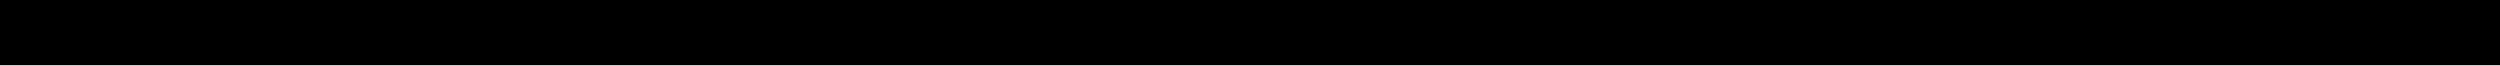
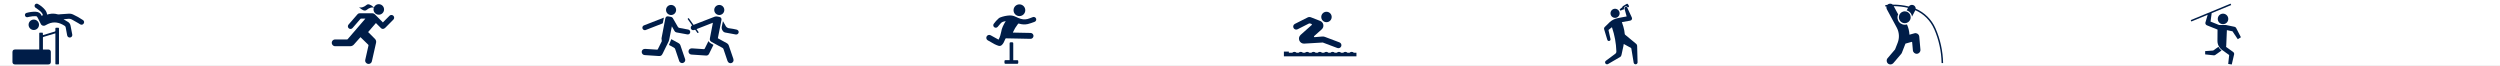
<svg xmlns="http://www.w3.org/2000/svg" viewBox="0 0 3836.58 100">
  <defs>
    <style>
      .cls-1 {
        fill: #fff;
      }

      .cls-2 {
        fill: #001d48;
      }
    </style>
  </defs>
  <g id="Layer_3" data-name="Layer 3">
-     <rect className="cls-1" width="3836.58" height="100" />
+     <rect class="cls-1" width="3836.58" height="100" />
  </g>
  <g id="Layer_1" data-name="Layer 1">
    <g>
-       <path className="cls-2" d="M63.64,75.82V51.51c0-1.37.27-1.65,1.61-1.65H68a1.12,1.12,0,0,1,1.26,1.25V53.6a6.32,6.32,0,0,0,.77-.14c5.84-1.77,11.67-3.56,17.51-5.3.64-.2.88-.45.84-1.13-.06-1.12,0-2.25,0-3.37s.34-1.31,1.35-1.33h2.89a1.15,1.15,0,0,1,1.31,1.3v53c0,1.87-.16,2-2,2-.64,0-1.29,0-1.93,0-1.32,0-1.59-.27-1.59-1.57q0-8.34,0-16.69V50.92l-3.4,1q-7.41,2.25-14.84,4.48c-.52.16-.88.29-.88,1,0,5.95,0,11.9,0,17.85,0,.13,0,.25.05.5.34,0,.67,0,1,0h7.24a3.59,3.59,0,0,1,3.85,3.86q0,7.57,0,15.15a3.58,3.58,0,0,1-3.83,3.88H26.39a3.58,3.58,0,0,1-3.86-3.94v-15c0-2.57,1.41-4,4-4H63.64Z" transform="translate(-3.42 0.24)" />
-       <path className="cls-2" d="M67.75,24.38c1.36-1.23,1.64-2.12.69-3.57a18.76,18.76,0,0,0-3.37-4c-2.2-1.86-4.61-3.48-7-5.16A3.51,3.51,0,0,1,56.56,8a3.27,3.27,0,0,1,2.9-2.58,3.46,3.46,0,0,1,1.94.34,37.78,37.78,0,0,1,11,8.92,13.59,13.59,0,0,1,3.27,7.46c1.2-.29,2.33-.61,3.48-.85a25.45,25.45,0,0,1,12.59.41c1.56.45,3.06,0,4.58-.08,4.39-.27,8.78-.59,13.17-.9a12.25,12.25,0,0,1,5.72,1.11,106.18,106.18,0,0,1,15.6,8.77,3.7,3.7,0,0,1,1.07,5.19,3.84,3.84,0,0,1-5.21,1.43c-1-.56-2-1.27-3-1.86-3.15-1.81-6.32-3.58-9.47-5.38a9.89,9.89,0,0,0-6.09-1.35c-2.39.24-4.79.34-7.25.71.28.15.57.28.85.44,2.12,1.26,4.29,2.44,6.34,3.81A8.45,8.45,0,0,1,111.66,39c1,4.65,1.9,9.31,2.69,14a3.82,3.82,0,0,1-3.44,4.34,4,4,0,0,1-4.45-3.47c-.71-4.08-1.51-8.14-2.26-12.22a3.17,3.17,0,0,0-1.43-2.18c-8-5.21-16.42-7.2-25.53-3-1.4.64-2.78,1.35-4.11,2.11a5,5,0,0,1-7.21-2.34c-1.29-2.58-2.55-5.17-3.85-7.75-.47-.92-1-1.78-1.51-2.69a2.12,2.12,0,0,0-1.93-1.19,37.69,37.69,0,0,0-10.05.89c-.95.18-1.88.44-2.83.62a3.36,3.36,0,0,1-4-2.57,3.29,3.29,0,0,1,2.41-4A47.36,47.36,0,0,1,58,17.76c4.2.19,7.43,1.8,9.21,5.79.11.24.25.45.38.68A2,2,0,0,0,67.75,24.38Z" transform="translate(-3.42 0.24)" />
-       <path className="cls-2" d="M63.28,37.8a8,8,0,1,1-16,0,8,8,0,0,1,16,0Z" transform="translate(-3.42 0.24)" />
+       <path class="cls-2" d="M63.64,75.82V51.51c0-1.37.27-1.65,1.61-1.65H68a1.12,1.12,0,0,1,1.26,1.25V53.6a6.32,6.32,0,0,0,.77-.14c5.84-1.77,11.67-3.56,17.51-5.3.64-.2.88-.45.84-1.13-.06-1.12,0-2.25,0-3.37s.34-1.31,1.35-1.33h2.89a1.15,1.15,0,0,1,1.31,1.3v53c0,1.87-.16,2-2,2-.64,0-1.29,0-1.93,0-1.32,0-1.59-.27-1.59-1.57q0-8.34,0-16.69V50.92l-3.4,1q-7.41,2.25-14.84,4.48c-.52.16-.88.29-.88,1,0,5.95,0,11.9,0,17.85,0,.13,0,.25.05.5.34,0,.67,0,1,0h7.24a3.59,3.59,0,0,1,3.85,3.86q0,7.57,0,15.15a3.58,3.58,0,0,1-3.83,3.88H26.39a3.58,3.58,0,0,1-3.86-3.94v-15c0-2.57,1.41-4,4-4H63.64Z" transform="translate(-3.42 0.24)" />
+       <path class="cls-2" d="M67.75,24.38c1.36-1.23,1.64-2.12.69-3.57a18.76,18.76,0,0,0-3.37-4c-2.2-1.86-4.61-3.48-7-5.16A3.51,3.51,0,0,1,56.56,8a3.27,3.27,0,0,1,2.9-2.58,3.46,3.46,0,0,1,1.94.34,37.78,37.78,0,0,1,11,8.92,13.59,13.59,0,0,1,3.27,7.46c1.2-.29,2.33-.61,3.48-.85a25.45,25.45,0,0,1,12.59.41c1.56.45,3.06,0,4.58-.08,4.39-.27,8.78-.59,13.17-.9a12.25,12.25,0,0,1,5.72,1.11,106.18,106.18,0,0,1,15.6,8.77,3.7,3.7,0,0,1,1.07,5.19,3.84,3.84,0,0,1-5.21,1.43c-1-.56-2-1.27-3-1.86-3.15-1.81-6.32-3.58-9.47-5.38a9.89,9.89,0,0,0-6.09-1.35c-2.39.24-4.79.34-7.25.71.28.15.57.28.85.44,2.12,1.26,4.29,2.44,6.34,3.81A8.45,8.45,0,0,1,111.66,39c1,4.65,1.9,9.31,2.69,14a3.82,3.82,0,0,1-3.44,4.34,4,4,0,0,1-4.45-3.47c-.71-4.08-1.51-8.14-2.26-12.22a3.17,3.17,0,0,0-1.43-2.18c-8-5.21-16.42-7.2-25.53-3-1.4.64-2.78,1.35-4.11,2.11a5,5,0,0,1-7.21-2.34c-1.29-2.58-2.55-5.17-3.85-7.75-.47-.92-1-1.78-1.51-2.69a2.12,2.12,0,0,0-1.93-1.19,37.69,37.69,0,0,0-10.05.89c-.95.18-1.88.44-2.83.62a3.36,3.36,0,0,1-4-2.57,3.29,3.29,0,0,1,2.41-4A47.36,47.36,0,0,1,58,17.76c4.2.19,7.43,1.8,9.21,5.79.11.24.25.45.38.68A2,2,0,0,0,67.75,24.38Z" transform="translate(-3.42 0.24)" />
+       <path class="cls-2" d="M63.28,37.8a8,8,0,1,1-16,0,8,8,0,0,1,16,0Z" transform="translate(-3.42 0.24)" />
    </g>
    <g>
-       <path className="cls-2" d="M1557.85,49.73l.93.05,25.88.52a4.65,4.65,0,0,1,4.6,3.27,4.56,4.56,0,0,1-4.55,5.78c-5.59-.1-11.19-.23-16.78-.35q-10.31-.2-20.61-.41a.83.83,0,0,0-.91.62c-.94,2.14-1.86,4.3-3,6.36a14.69,14.69,0,0,1-2.32,3,5,5,0,0,1-5.48,1.42,41.34,41.34,0,0,1-5.88-2.43c-3.55-1.87-7-3.9-10.49-5.93a4.46,4.46,0,1,1,4.52-7.7l11.11,6.13c.3.17.62.3,1,.49l.12-.22a40.3,40.3,0,0,0,3.88-11.54c.79-5.84,3.56-10.82,6.41-15.79.14-.25.3-.49.56-.93-1.05.28-1.9.55-2.77.72a8.59,8.59,0,0,0-5.43,3.32c-1.3,1.68-2.78,3.23-4.16,4.85a3.81,3.81,0,0,1-5.18.61,3.71,3.71,0,0,1-.9-5.19,52,52,0,0,1,7.7-8.53,7.83,7.83,0,0,1,2.47-1.39,47.62,47.62,0,0,1,14-3,19.18,19.18,0,0,1,9.2,1.9,58.37,58.37,0,0,0,8.17,3.34,20.11,20.11,0,0,0,13.46-.78c1.56-.61,3.14-1.17,4.7-1.78a3.94,3.94,0,0,1,5.29,2,3.89,3.89,0,0,1-2.4,5.18,99.53,99.53,0,0,1-10.37,3.38,26.05,26.05,0,0,1-13.42-.71,1.17,1.17,0,0,0-1.5.43c-1.47,2.12-3,4.17-4.4,6.37-1.2,2-2.15,4.09-3.21,6.15A5.65,5.65,0,0,0,1557.85,49.73Z" transform="translate(-3.42 0.24)" />
-       <path className="cls-2" d="M1552.81,92V66.67c0-1.59.44-2,2-2,.58,0,1.17,0,1.76,0,1.32,0,1.83.52,1.83,1.84v25.6h5c2.59,0,2.67.08,2.67,2.7v1.11c0,1.21-.56,1.77-1.76,1.77-3.91,0-7.83,0-11.74,0-1.94,0-3.89,0-5.83,0-1.31,0-1.82-.53-1.84-1.85,0-.69,0-1.39,0-2.08,0-1.18.54-1.71,1.72-1.72,1.81,0,3.62,0,5.43,0C1552.29,92,1552.5,92,1552.81,92Z" transform="translate(-3.42 0.24)" />
-       <path className="cls-2" d="M1576.84,15.46a9,9,0,1,1-9-9A9,9,0,0,1,1576.84,15.46Z" transform="translate(-3.42 0.24)" />
+       <path class="cls-2" d="M1557.85,49.73l.93.05,25.88.52a4.65,4.65,0,0,1,4.6,3.27,4.56,4.56,0,0,1-4.55,5.78c-5.59-.1-11.19-.23-16.78-.35q-10.31-.2-20.61-.41a.83.83,0,0,0-.91.62c-.94,2.14-1.86,4.3-3,6.36a14.69,14.69,0,0,1-2.32,3,5,5,0,0,1-5.48,1.42,41.34,41.34,0,0,1-5.88-2.43c-3.55-1.87-7-3.9-10.49-5.93a4.46,4.46,0,1,1,4.52-7.7l11.11,6.13c.3.17.62.3,1,.49l.12-.22a40.3,40.3,0,0,0,3.88-11.54c.79-5.84,3.56-10.82,6.41-15.79.14-.25.3-.49.56-.93-1.05.28-1.9.55-2.77.72a8.59,8.59,0,0,0-5.43,3.32c-1.3,1.68-2.78,3.23-4.16,4.85a3.81,3.81,0,0,1-5.18.61,3.71,3.71,0,0,1-.9-5.19,52,52,0,0,1,7.7-8.53,7.83,7.83,0,0,1,2.47-1.39,47.62,47.62,0,0,1,14-3,19.18,19.18,0,0,1,9.2,1.9,58.37,58.37,0,0,0,8.17,3.34,20.11,20.11,0,0,0,13.46-.78c1.56-.61,3.14-1.17,4.7-1.78a3.94,3.94,0,0,1,5.29,2,3.89,3.89,0,0,1-2.4,5.18,99.53,99.53,0,0,1-10.37,3.38,26.05,26.05,0,0,1-13.42-.71,1.17,1.17,0,0,0-1.5.43c-1.47,2.12-3,4.17-4.4,6.37-1.2,2-2.15,4.09-3.21,6.15A5.65,5.65,0,0,0,1557.85,49.73Z" transform="translate(-3.42 0.24)" />
+       <path class="cls-2" d="M1552.81,92V66.67c0-1.59.44-2,2-2,.58,0,1.17,0,1.76,0,1.32,0,1.83.52,1.83,1.84v25.6h5c2.59,0,2.67.08,2.67,2.7v1.11c0,1.21-.56,1.77-1.76,1.77-3.91,0-7.83,0-11.74,0-1.94,0-3.89,0-5.83,0-1.31,0-1.82-.53-1.84-1.85,0-.69,0-1.39,0-2.08,0-1.18.54-1.71,1.72-1.72,1.81,0,3.62,0,5.43,0C1552.29,92,1552.5,92,1552.81,92Z" transform="translate(-3.42 0.24)" />
+       <path class="cls-2" d="M1576.84,15.46a9,9,0,1,1-9-9A9,9,0,0,1,1576.84,15.46Z" transform="translate(-3.42 0.24)" />
    </g>
    <g>
-       <path className="cls-2" d="M1065.54,38.72l-6-8.54c-.24-.34-.62-.67-.65-1s0-1.15.34-1.36a1.53,1.53,0,0,1,1.4.11,4.86,4.86,0,0,1,1,1.37l6.13,8.66,11.33-4.41c7.07-2.75,14.13-5.54,21.23-8.22a8.22,8.22,0,0,1,3.36-.3,28.79,28.79,0,0,1,3.77.72,3.82,3.82,0,0,1,3.13,4.78c-1.83,9.28-3.67,18.56-5.53,27.93l4,2.21c3.33,1.84,6.65,3.68,10,5.48a5.45,5.45,0,0,1,2.71,3.22c2.33,6.89,4.71,13.76,7.06,20.63,1,2.9-.2,5.61-2.82,6.5s-5.21-.47-6.2-3.37q-3.07-9-6.11-18.07a3,3,0,0,0-1.51-1.81c-5.52-3-11-6-16.52-9-2.59-1.43-3.33-2.93-2.79-5.79q2.17-11.33,4.36-22.64c.06-.32.09-.64.17-1.16l-25.07,9.77,2.48,3.54c.52.72,1.2,1.52.15,2.23s-1.54-.25-2-1c-.67-.95-1.4-1.86-2-2.85s-1.07-1.06-2.08-.65a3.79,3.79,0,0,1-5.43-3.32A4.1,4.1,0,0,1,1065.54,38.72Z" transform="translate(-3.42 0.24)" />
-       <path className="cls-2" d="M1034.48,40.18c-1.41,7.08-2.74,13.81-4.1,20.53a12,12,0,0,1-.93,2.81c-3.09,6.35-6.23,12.68-9.36,19-1.28,2.58-2.81,3.42-5.67,3.22Q1003.72,85,993,84.32a4.84,4.84,0,0,1-4.8-5.2c.21-2.73,2.52-4.53,5.47-4.33q9.09.63,18.19,1.17a1.41,1.41,0,0,0,1.09-.65q3.06-6,6-12.11a2.58,2.58,0,0,0,0-1.24,13,13,0,0,1-.35-3.35c1.88-10.12,3.86-20.21,5.8-30.32.54-2.79,2.07-3.88,4.85-3.36,1.18.23,2.34.53,3.52.69a4.59,4.59,0,0,1,3.55,2.57c2.41,4.24,4.92,8.42,7.3,12.68a3.18,3.18,0,0,0,2.56,1.75c4.39.75,8.77,1.6,13.15,2.43a3.76,3.76,0,0,1,3.29,4.44,3.69,3.69,0,0,1-4.48,3.06c-5.57-1-11.12-2-16.68-3.07a4.09,4.09,0,0,1-2.9-2.14C1037.32,45.05,1036,42.78,1034.48,40.18Z" transform="translate(-3.42 0.24)" />
-       <path className="cls-2" d="M1090.71,62.77c1.62,3.26,4.91,4.06,7.53,5.78,0,.08.07.18,0,.23-2.24,4.56-4.45,9.14-6.74,13.67a4.54,4.54,0,0,1-4.62,2.54q-11.07-.69-22.13-1.47a4.81,4.81,0,0,1-4.54-3.43A4.76,4.76,0,0,1,1062,74.9a5.31,5.31,0,0,1,3.76-.92c5.89.42,11.79.77,17.68,1.2a1.39,1.39,0,0,0,1.59-1c1.62-3.39,3.31-6.75,5-10.12C1090.18,63.71,1090.41,63.33,1090.71,62.77Z" transform="translate(-3.42 0.24)" />
-       <path className="cls-2" d="M1030.05,68.77l3.58-8.92,4.21,2.31c2.43,1.33,4.91,2.56,7.24,4a5.94,5.94,0,0,1,2.37,2.7c2.52,7.08,4.9,14.21,7.28,21.34a4.5,4.5,0,0,1-1.38,5.18,4.59,4.59,0,0,1-5.21.66,5,5,0,0,1-2.61-3.29c-2-5.87-4-11.73-5.94-17.61a3.57,3.57,0,0,0-1.89-2.25C1035.1,71.59,1032.55,70.14,1030.05,68.77Z" transform="translate(-3.42 0.24)" />
-       <path className="cls-2" d="M1022.22,26.9c-.53,2.79-1,5.46-1.58,8.12a1.54,1.54,0,0,1-.88.87q-12.48,4.9-25,9.75a3.8,3.8,0,1,1-2.9-7c10-3.92,20-7.79,30-11.68A1.81,1.81,0,0,1,1022.22,26.9Z" transform="translate(-3.42 0.24)" />
-       <path className="cls-2" d="M1112.86,32.18a58.88,58.88,0,0,1,3.48,6.08,7.45,7.45,0,0,0,6.93,5c3.44.29,6.82,1.21,10.23,1.84,2.39.44,3.86,2.29,3.5,4.44a3.84,3.84,0,0,1-4.81,3.07c-5.4-1-10.79-2-16.19-3a4.87,4.87,0,0,1-3.15-2.16,8.36,8.36,0,0,1-1.44-8.19A61.18,61.18,0,0,0,1112.86,32.18Z" transform="translate(-3.42 0.24)" />
-       <path className="cls-2" d="M1033.22,22.81a7.74,7.74,0,1,1,7.79-7.68A7.72,7.72,0,0,1,1033.22,22.81Z" transform="translate(-3.42 0.24)" />
-       <path className="cls-2" d="M1107.42,22.81a7.74,7.74,0,1,1,.16-15.47,7.74,7.74,0,0,1-.16,15.47Z" transform="translate(-3.42 0.24)" />
+       <path class="cls-2" d="M1065.54,38.72l-6-8.54c-.24-.34-.62-.67-.65-1s0-1.15.34-1.36a1.53,1.53,0,0,1,1.4.11,4.86,4.86,0,0,1,1,1.37l6.13,8.66,11.33-4.41c7.07-2.75,14.13-5.54,21.23-8.22a8.22,8.22,0,0,1,3.36-.3,28.79,28.79,0,0,1,3.77.72,3.82,3.82,0,0,1,3.13,4.78c-1.83,9.28-3.67,18.56-5.53,27.93l4,2.21c3.33,1.84,6.65,3.68,10,5.48a5.45,5.45,0,0,1,2.71,3.22c2.33,6.89,4.71,13.76,7.06,20.63,1,2.9-.2,5.61-2.82,6.5s-5.21-.47-6.2-3.37q-3.07-9-6.11-18.07a3,3,0,0,0-1.51-1.81c-5.52-3-11-6-16.52-9-2.59-1.43-3.33-2.93-2.79-5.79q2.17-11.33,4.36-22.64c.06-.32.09-.64.17-1.16l-25.07,9.77,2.48,3.54c.52.72,1.2,1.52.15,2.23s-1.54-.25-2-1c-.67-.95-1.4-1.86-2-2.85s-1.07-1.06-2.08-.65a3.79,3.79,0,0,1-5.43-3.32A4.1,4.1,0,0,1,1065.54,38.72Z" transform="translate(-3.42 0.24)" />
+       <path class="cls-2" d="M1034.48,40.18c-1.41,7.08-2.74,13.81-4.1,20.53a12,12,0,0,1-.93,2.81c-3.09,6.35-6.23,12.68-9.36,19-1.28,2.58-2.81,3.42-5.67,3.22Q1003.72,85,993,84.32a4.84,4.84,0,0,1-4.8-5.2c.21-2.73,2.52-4.53,5.47-4.33q9.09.63,18.19,1.17a1.41,1.41,0,0,0,1.09-.65q3.06-6,6-12.11a2.58,2.58,0,0,0,0-1.24,13,13,0,0,1-.35-3.35c1.88-10.12,3.86-20.21,5.8-30.32.54-2.79,2.07-3.88,4.85-3.36,1.18.23,2.34.53,3.52.69a4.59,4.59,0,0,1,3.55,2.57c2.41,4.24,4.92,8.42,7.3,12.68a3.18,3.18,0,0,0,2.56,1.75c4.39.75,8.77,1.6,13.15,2.43a3.76,3.76,0,0,1,3.29,4.44,3.69,3.69,0,0,1-4.48,3.06c-5.57-1-11.12-2-16.68-3.07a4.09,4.09,0,0,1-2.9-2.14C1037.32,45.05,1036,42.78,1034.48,40.18Z" transform="translate(-3.42 0.24)" />
+       <path class="cls-2" d="M1090.71,62.77c1.62,3.26,4.91,4.06,7.53,5.78,0,.08.07.18,0,.23-2.24,4.56-4.45,9.14-6.74,13.67a4.54,4.54,0,0,1-4.62,2.54q-11.07-.69-22.13-1.47a4.81,4.81,0,0,1-4.54-3.43A4.76,4.76,0,0,1,1062,74.9a5.31,5.31,0,0,1,3.76-.92c5.89.42,11.79.77,17.68,1.2a1.39,1.39,0,0,0,1.59-1c1.62-3.39,3.31-6.75,5-10.12C1090.18,63.71,1090.41,63.33,1090.71,62.77Z" transform="translate(-3.42 0.24)" />
+       <path class="cls-2" d="M1030.05,68.77l3.58-8.92,4.21,2.31c2.43,1.33,4.91,2.56,7.24,4a5.94,5.94,0,0,1,2.37,2.7c2.52,7.08,4.9,14.21,7.28,21.34a4.5,4.5,0,0,1-1.38,5.18,4.59,4.59,0,0,1-5.21.66,5,5,0,0,1-2.61-3.29c-2-5.87-4-11.73-5.94-17.61a3.57,3.57,0,0,0-1.89-2.25C1035.1,71.59,1032.55,70.14,1030.05,68.77Z" transform="translate(-3.42 0.24)" />
+       <path class="cls-2" d="M1022.22,26.9c-.53,2.79-1,5.46-1.58,8.12a1.54,1.54,0,0,1-.88.87q-12.48,4.9-25,9.75a3.8,3.8,0,1,1-2.9-7c10-3.92,20-7.79,30-11.68A1.81,1.81,0,0,1,1022.22,26.9Z" transform="translate(-3.42 0.24)" />
+       <path class="cls-2" d="M1112.86,32.18a58.88,58.88,0,0,1,3.48,6.08,7.45,7.45,0,0,0,6.93,5c3.44.29,6.82,1.21,10.23,1.84,2.39.44,3.86,2.29,3.5,4.44a3.84,3.84,0,0,1-4.81,3.07c-5.4-1-10.79-2-16.19-3a4.87,4.87,0,0,1-3.15-2.16,8.36,8.36,0,0,1-1.44-8.19A61.18,61.18,0,0,0,1112.86,32.18Z" transform="translate(-3.42 0.24)" />
+       <path class="cls-2" d="M1033.22,22.81a7.74,7.74,0,1,1,7.79-7.68A7.72,7.72,0,0,1,1033.22,22.81Z" transform="translate(-3.42 0.24)" />
+       <path class="cls-2" d="M1107.42,22.81a7.74,7.74,0,1,1,.16-15.47,7.74,7.74,0,0,1-.16,15.47Z" transform="translate(-3.42 0.24)" />
    </g>
    <g>
-       <path className="cls-2" d="M556.61,56.78l-4,4.47c-2.08,2.32-4.19,4.63-6.23,7a7.58,7.58,0,0,1-5.57,2.45c-.64,0-1.29,0-1.93,0-6.92,0-13.84,0-20.76,0a5.2,5.2,0,0,1-5-2.89,5.13,5.13,0,0,1,4.51-7.5q9.18,0,18.35,0a1.17,1.17,0,0,0,1-.44l26.87-31.2c.09-.1.17-.21.31-.38-.21,0-.36,0-.51,0-2,0-4.1,0-6.15,0a1.36,1.36,0,0,0-.85.4q-6.14,7-12.22,14.09a4.05,4.05,0,1,1-6.2-5.22q5.85-6.75,11.73-13.48l2.17-2.5a4.15,4.15,0,0,1,3.24-1.49h19.43a5.39,5.39,0,0,1,3.93,1.7L590.5,33.62c.15.15.28.33.57.68a4.72,4.72,0,0,1,.42-.67q4.75-4.77,9.53-9.52a4.18,4.18,0,1,1,5.91,5.9c-4,4-7.9,8-11.88,12a8.52,8.52,0,0,1-2.37,1.72,4,4,0,0,1-4.76-1c-2.38-2.35-4.73-4.72-7.08-7.09-.16-.16-.28-.35-.47-.58l-12,13.88.43.46c3.3,3.31,6.56,6.65,9.92,9.9a6.33,6.33,0,0,1,1.75,6.41c-1.54,6.88-3.11,13.76-4.66,20.64-.57,2.51-1.11,5-1.71,7.53a5.2,5.2,0,0,1-9.3,1.81,5,5,0,0,1-.8-4.3q2.43-10.86,4.88-21.7a1.25,1.25,0,0,0-.38-1.36c-3.81-3.67-7.59-7.37-11.38-11.06Z" transform="translate(-3.42 0.24)" />
-       <path className="cls-2" d="M554.49,10.69c2.18,1,4.21.53,6.2-.2a15.86,15.86,0,0,0,5.06-3,4.42,4.42,0,0,1,4.67-.79,14.75,14.75,0,0,1,5.24,3.14l1.55,1.42a8.43,8.43,0,0,1,2.7-3.5,8.08,8.08,0,1,1-3,4.43c.16-.59,0-.73-.52-.85a7.61,7.61,0,0,0-4.1.23,14.89,14.89,0,0,0-5.76,3.08c-1.85,1.65-3.8,1.62-5.87.72a17.61,17.61,0,0,1-6-4.43A1.62,1.62,0,0,1,554.49,10.69Z" transform="translate(-3.42 0.24)" />
+       <path class="cls-2" d="M556.61,56.78l-4,4.47c-2.08,2.32-4.19,4.63-6.23,7a7.58,7.58,0,0,1-5.57,2.45c-.64,0-1.29,0-1.93,0-6.92,0-13.84,0-20.76,0a5.2,5.2,0,0,1-5-2.89,5.13,5.13,0,0,1,4.51-7.5q9.18,0,18.35,0a1.17,1.17,0,0,0,1-.44l26.87-31.2c.09-.1.17-.21.31-.38-.21,0-.36,0-.51,0-2,0-4.1,0-6.15,0a1.36,1.36,0,0,0-.85.4q-6.14,7-12.22,14.09a4.05,4.05,0,1,1-6.2-5.22q5.85-6.75,11.73-13.48l2.17-2.5a4.15,4.15,0,0,1,3.24-1.49h19.43a5.39,5.39,0,0,1,3.93,1.7L590.5,33.62c.15.15.28.33.57.68a4.72,4.72,0,0,1,.42-.67q4.75-4.77,9.53-9.52a4.18,4.18,0,1,1,5.91,5.9c-4,4-7.9,8-11.88,12a8.52,8.52,0,0,1-2.37,1.72,4,4,0,0,1-4.76-1c-2.38-2.35-4.73-4.72-7.08-7.09-.16-.16-.28-.35-.47-.58l-12,13.88.43.46c3.3,3.31,6.56,6.65,9.92,9.9a6.33,6.33,0,0,1,1.75,6.41c-1.54,6.88-3.11,13.76-4.66,20.64-.57,2.51-1.11,5-1.71,7.53a5.2,5.2,0,0,1-9.3,1.81,5,5,0,0,1-.8-4.3q2.43-10.86,4.88-21.7a1.25,1.25,0,0,0-.38-1.36c-3.81-3.67-7.59-7.37-11.38-11.06Z" transform="translate(-3.42 0.24)" />
+       <path class="cls-2" d="M554.49,10.69c2.18,1,4.21.53,6.2-.2a15.86,15.86,0,0,0,5.06-3,4.42,4.42,0,0,1,4.67-.79,14.75,14.75,0,0,1,5.24,3.14l1.55,1.42a8.43,8.43,0,0,1,2.7-3.5,8.08,8.08,0,1,1-3,4.43c.16-.59,0-.73-.52-.85a7.61,7.61,0,0,0-4.1.23,14.89,14.89,0,0,0-5.76,3.08c-1.85,1.65-3.8,1.62-5.87.72a17.61,17.61,0,0,1-6-4.43A1.62,1.62,0,0,1,554.49,10.69Z" transform="translate(-3.42 0.24)" />
    </g>
    <g>
-       <path className="cls-2" d="M2047.07,25.81a8,8,0,1,0-16,0h0a8,8,0,1,0,16,0Z" transform="translate(-3.42 0.24)" />
-       <path className="cls-2" d="M1973.73,86.25h111.33V80.66h-4a4.74,4.74,0,0,0-6.56,0h-3.21a4.74,4.74,0,0,0-6.56,0h-3.21a4.75,4.75,0,0,0-6.57,0h-3.2a4.75,4.75,0,0,0-6.57,0H2042a4.75,4.75,0,0,0-6.57,0h-3.2a4.75,4.75,0,0,0-6.57,0h-3.2a4.75,4.75,0,0,0-6.57,0h-3.2a4.75,4.75,0,0,0-6.57,0h-3.2a4.75,4.75,0,0,0-6.57,0h-3.2a4.75,4.75,0,0,0-6.57,0h-5.24V79h-7.63" transform="translate(-3.42 0.24)" />
-       <path className="cls-2" d="M2011.86,36a3.09,3.09,0,0,1,2.51-.12l1.77.69a.93.93,0,0,1,.52,1.2.87.87,0,0,1-.25.35l-17,15.15a7.7,7.7,0,0,0,5.13,13.45L2033.4,65l22.37,8.44a4.62,4.62,0,0,0,3.26-8.65l-22.37-8.43a9.19,9.19,0,0,0-4-.57l-11.85,1a.91.91,0,0,1-1-.84.94.94,0,0,1,.3-.77l11.66-10.39a7.69,7.69,0,0,0-2.33-12.92l-14.27-5.57a6.13,6.13,0,0,0-5,.24l-19.62,9.89a4.62,4.62,0,0,0,4.16,8.26Z" transform="translate(-3.42 0.24)" />
+       <path class="cls-2" d="M2047.07,25.81a8,8,0,1,0-16,0h0a8,8,0,1,0,16,0Z" transform="translate(-3.42 0.24)" />
+       <path class="cls-2" d="M1973.73,86.25h111.33V80.66h-4a4.74,4.74,0,0,0-6.56,0h-3.21a4.74,4.74,0,0,0-6.56,0h-3.21a4.75,4.75,0,0,0-6.57,0h-3.2a4.75,4.75,0,0,0-6.57,0H2042a4.75,4.75,0,0,0-6.57,0h-3.2a4.75,4.75,0,0,0-6.57,0h-3.2a4.75,4.75,0,0,0-6.57,0h-3.2a4.75,4.75,0,0,0-6.57,0h-3.2a4.75,4.75,0,0,0-6.57,0h-3.2a4.75,4.75,0,0,0-6.57,0h-5.24V79h-7.63" transform="translate(-3.42 0.24)" />
+       <path class="cls-2" d="M2011.86,36a3.09,3.09,0,0,1,2.51-.12l1.77.69a.93.93,0,0,1,.52,1.2.87.87,0,0,1-.25.35l-17,15.15a7.7,7.7,0,0,0,5.13,13.45L2033.4,65l22.37,8.44a4.62,4.62,0,0,0,3.26-8.65l-22.37-8.43a9.19,9.19,0,0,0-4-.57l-11.85,1a.91.91,0,0,1-1-.84.94.94,0,0,1,.3-.77l11.66-10.39a7.69,7.69,0,0,0-2.33-12.92l-14.27-5.57a6.13,6.13,0,0,0-5,.24l-19.62,9.89a4.62,4.62,0,0,0,4.16,8.26Z" transform="translate(-3.42 0.24)" />
    </g>
    <g>
-       <path className="cls-2" d="M2499.71,25l-3.18-11.59a2.28,2.28,0,1,1,4.27-1.56q3.4,7.3,6.81,14.61a3.38,3.38,0,0,1-2.54,5c-4,.74-8,1.42-12,2.13l-.66.14c.78,2.35,1.62,4.64,2.29,7a60.54,60.54,0,0,1,2.15,11.39,1.3,1.3,0,0,0,.45.82q8.54,7.09,17.1,14.17a3.91,3.91,0,0,1,1.43,3q.33,12.52.65,25a3,3,0,0,1-2.23,3.24,3,3,0,0,1-3.74-2.35c-.56-3.07-1-6.15-1.53-9.22-.69-4.23-1.37-8.46-2.08-12.69a1,1,0,0,0-.4-.69c-3.69-2.06-7.4-4.08-11.21-6.18-.2,1.17-.34,2.26-.57,3.33q-1.38,6.48-2.79,12.94a6.72,6.72,0,0,1-.64,2,4.72,4.72,0,0,1-1.52,1.7c-6.14,3.63-12.32,7.2-18.5,10.78A3,3,0,1,1,2468,92.9c4.62-3.45,9.18-7,13.88-10.32a4.38,4.38,0,0,0,2.07-4.2,126.56,126.56,0,0,0-6.61-36.28c-.06-.17-.14-.32-.24-.55-1.73,1.37-3.42,2.69-5.08,4.06-.15.13-.12.57-.06.84.89,4,1.8,7.95,2.7,11.92.1.41.18.81.27,1.22a2.53,2.53,0,0,1-1.76,3,2.5,2.5,0,0,1-3.11-1.76c-.64-2-1.24-4.07-1.86-6.11-1-3.23-1.91-6.47-2.92-9.69a3.52,3.52,0,0,1,.88-3.86c2.61-2.56,5.15-5.22,7.85-7.69a25.34,25.34,0,0,1,11.67-5.77c4.34-1,8.75-1.71,13.13-2.54Z" transform="translate(-3.42 0.24)" />
-       <path className="cls-2" d="M2488.94,20.19a7,7,0,1,1-7-7A7,7,0,0,1,2488.94,20.19Z" transform="translate(-3.42 0.24)" />
-       <path className="cls-2" d="M2495.78,14a15.1,15.1,0,0,0-1.52.4c-1,.4-2,.85-3.06,1.28-.07,0-.16,0-.22.08-.72.61-.72.61-1.22-.21-.15-.24-.29-.49-.44-.74-.49-.82-.47-.77.38-1.21.39-.21.64-.66,1-.94.53-.42,1.08-.81,1.64-1.19s.94-.64,1-1.37a1.54,1.54,0,0,1,.72-.93c1.83-1.14,3.67-2.24,5.53-3.33a1.47,1.47,0,0,1,2.24.59c.39.62.76,1.24,1.13,1.87a1.58,1.58,0,0,1-.61,2.48c-.26.17-.53.32-.79.47-1.33-1.67-2.55-2.22-4-1.63C2495.44,10.53,2495.22,12.25,2495.78,14Z" transform="translate(-3.42 0.24)" />
+       <path class="cls-2" d="M2499.71,25l-3.18-11.59a2.28,2.28,0,1,1,4.27-1.56q3.4,7.3,6.81,14.61a3.38,3.38,0,0,1-2.54,5c-4,.74-8,1.42-12,2.13l-.66.14c.78,2.35,1.62,4.64,2.29,7a60.54,60.54,0,0,1,2.15,11.39,1.3,1.3,0,0,0,.45.82q8.54,7.09,17.1,14.17a3.91,3.91,0,0,1,1.43,3q.33,12.52.65,25a3,3,0,0,1-2.23,3.24,3,3,0,0,1-3.74-2.35c-.56-3.07-1-6.15-1.53-9.22-.69-4.23-1.37-8.46-2.08-12.69a1,1,0,0,0-.4-.69c-3.69-2.06-7.4-4.08-11.21-6.18-.2,1.17-.34,2.26-.57,3.33q-1.38,6.48-2.79,12.94a6.72,6.72,0,0,1-.64,2,4.72,4.72,0,0,1-1.52,1.7c-6.14,3.63-12.32,7.2-18.5,10.78A3,3,0,1,1,2468,92.9c4.62-3.45,9.18-7,13.88-10.32a4.38,4.38,0,0,0,2.07-4.2,126.56,126.56,0,0,0-6.61-36.28c-.06-.17-.14-.32-.24-.55-1.73,1.37-3.42,2.69-5.08,4.06-.15.13-.12.57-.06.84.89,4,1.8,7.95,2.7,11.92.1.41.18.81.27,1.22a2.53,2.53,0,0,1-1.76,3,2.5,2.5,0,0,1-3.11-1.76c-.64-2-1.24-4.07-1.86-6.11-1-3.23-1.91-6.47-2.92-9.69a3.52,3.52,0,0,1,.88-3.86c2.61-2.56,5.15-5.22,7.85-7.69a25.34,25.34,0,0,1,11.67-5.77c4.34-1,8.75-1.71,13.13-2.54Z" transform="translate(-3.42 0.24)" />
+       <path class="cls-2" d="M2488.94,20.19a7,7,0,1,1-7-7A7,7,0,0,1,2488.94,20.19Z" transform="translate(-3.42 0.24)" />
+       <path class="cls-2" d="M2495.78,14a15.1,15.1,0,0,0-1.52.4c-1,.4-2,.85-3.06,1.28-.07,0-.16,0-.22.08-.72.61-.72.61-1.22-.21-.15-.24-.29-.49-.44-.74-.49-.82-.47-.77.38-1.21.39-.21.64-.66,1-.94.53-.42,1.08-.81,1.64-1.19s.94-.64,1-1.37a1.54,1.54,0,0,1,.72-.93c1.83-1.14,3.67-2.24,5.53-3.33a1.47,1.47,0,0,1,2.24.59c.39.62.76,1.24,1.13,1.87a1.58,1.58,0,0,1-.61,2.48c-.26.17-.53.32-.79.47-1.33-1.67-2.55-2.22-4-1.63C2495.44,10.53,2495.22,12.25,2495.78,14Z" transform="translate(-3.42 0.24)" />
    </g>
    <g>
-       <path className="cls-2" d="M2935.63,26.54a9.07,9.07,0,1,0-18.13-.05v.05a9.07,9.07,0,0,0,18.13.05Z" transform="translate(-3.42 0.24)" />
-       <path className="cls-2" d="M2971.53,44.15a55.79,55.79,0,0,0-28.74-28.73c-.05.09-.09.19-.14.28l-5,9.57a11.16,11.16,0,0,0-8.15-9.51l2.05-3.95a100.9,100.9,0,0,0-22-2.63l6.84,12.61a11.19,11.19,0,0,0,13.5,15.42A44.17,44.17,0,0,1,2933.75,53l7.65-2.15a5.81,5.81,0,0,1,7.17,4,6.44,6.44,0,0,1,.19,1L2950.58,76A5.81,5.81,0,0,1,2939,77l-1.11-12.33a.7.7,0,0,0-.76-.63l-.12,0-9.4,2.65L2922,81a4.63,4.63,0,0,1-.79,1.31l-12.27,14.39a5.81,5.81,0,0,1-8.84-7.54l11.51-13.5,4-10.15a27.84,27.84,0,0,0-1.43-23.5L2899,13.94a5.77,5.77,0,0,1-.51-4.25l-1.65.18-.27-2.31q1.63-.19,3.27-.33a5.81,5.81,0,0,1,8.16-.38,103.23,103.23,0,0,1,24.76,2.85,5.81,5.81,0,0,1,10.58,3.41,58.11,58.11,0,0,1,30.36,30.11,139.45,139.45,0,0,1,11.68,53.34l-2.32,0a137.15,137.15,0,0,0-11.49-52.45Z" transform="translate(-3.42 0.24)" />
+       <path class="cls-2" d="M2935.63,26.54a9.07,9.07,0,1,0-18.13-.05v.05a9.07,9.07,0,0,0,18.13.05Z" transform="translate(-3.42 0.24)" />
+       <path class="cls-2" d="M2971.53,44.15a55.79,55.79,0,0,0-28.74-28.73c-.05.09-.09.19-.14.28l-5,9.57a11.16,11.16,0,0,0-8.15-9.51l2.05-3.95a100.9,100.9,0,0,0-22-2.63l6.84,12.61a11.19,11.19,0,0,0,13.5,15.42A44.17,44.17,0,0,1,2933.75,53l7.65-2.15a5.81,5.81,0,0,1,7.17,4,6.44,6.44,0,0,1,.19,1L2950.58,76A5.81,5.81,0,0,1,2939,77l-1.11-12.33a.7.7,0,0,0-.76-.63l-.12,0-9.4,2.65L2922,81a4.63,4.63,0,0,1-.79,1.31l-12.27,14.39a5.81,5.81,0,0,1-8.84-7.54l11.51-13.5,4-10.15a27.84,27.84,0,0,0-1.43-23.5L2899,13.94a5.77,5.77,0,0,1-.51-4.25l-1.65.18-.27-2.31q1.63-.19,3.27-.33a5.81,5.81,0,0,1,8.16-.38,103.23,103.23,0,0,1,24.76,2.85,5.81,5.81,0,0,1,10.58,3.41,58.11,58.11,0,0,1,30.36,30.11,139.45,139.45,0,0,1,11.68,53.34l-2.32,0a137.15,137.15,0,0,0-11.49-52.45Z" transform="translate(-3.42 0.24)" />
    </g>
    <g>
-       <circle className="cls-2" cx="3411.52" cy="29.04" r="8.07" />
-       <path className="cls-2" d="M3407.85,71.64l-8,5.67-12.32.87v5.06l13.5,1.45a3.65,3.65,0,0,0,2.14-.68l9.49-6.73A17.55,17.55,0,0,1,3407.85,71.64Z" transform="translate(-3.42 0.24)" />
-       <path className="cls-2" d="M3420.87,46l8.6,1.8,8.09,12.13,4.85-3L3435,42.56a3.7,3.7,0,0,0-2.4-1.69l-13.05-2.71a3.16,3.16,0,0,0-.76-.08h-10l-13-5.2,1.75-13,29.92-12.33-.9-2.19-61.17,25.23.9,2.19,25.1-10.36-3.48,12a3.69,3.69,0,0,0,2.24,4.16l16.38,6.57-.14,17.3a17,17,0,0,0,7.07,13.92l10.92,7.83-1.48,13.68,5.46.82L3432,83.08a3.63,3.63,0,0,0-1.5-3.53l-10.92-7.86a3.86,3.86,0,0,0,.27-1.23Z" transform="translate(-3.42 0.24)" />
+       <circle class="cls-2" cx="3411.52" cy="29.04" r="8.07" />
+       <path class="cls-2" d="M3407.85,71.64l-8,5.67-12.32.87v5.06l13.5,1.45a3.65,3.65,0,0,0,2.14-.68l9.49-6.73A17.55,17.55,0,0,1,3407.85,71.64Z" transform="translate(-3.42 0.24)" />
+       <path class="cls-2" d="M3420.87,46l8.6,1.8,8.09,12.13,4.85-3L3435,42.56a3.7,3.7,0,0,0-2.4-1.69l-13.05-2.71a3.16,3.16,0,0,0-.76-.08h-10l-13-5.2,1.75-13,29.92-12.33-.9-2.19-61.17,25.23.9,2.19,25.1-10.36-3.48,12a3.69,3.69,0,0,0,2.24,4.16l16.38,6.57-.14,17.3a17,17,0,0,0,7.07,13.92l10.92,7.83-1.48,13.68,5.46.82L3432,83.08a3.63,3.63,0,0,0-1.5-3.53l-10.92-7.86a3.86,3.86,0,0,0,.27-1.23Z" transform="translate(-3.42 0.24)" />
    </g>
  </g>
</svg>
